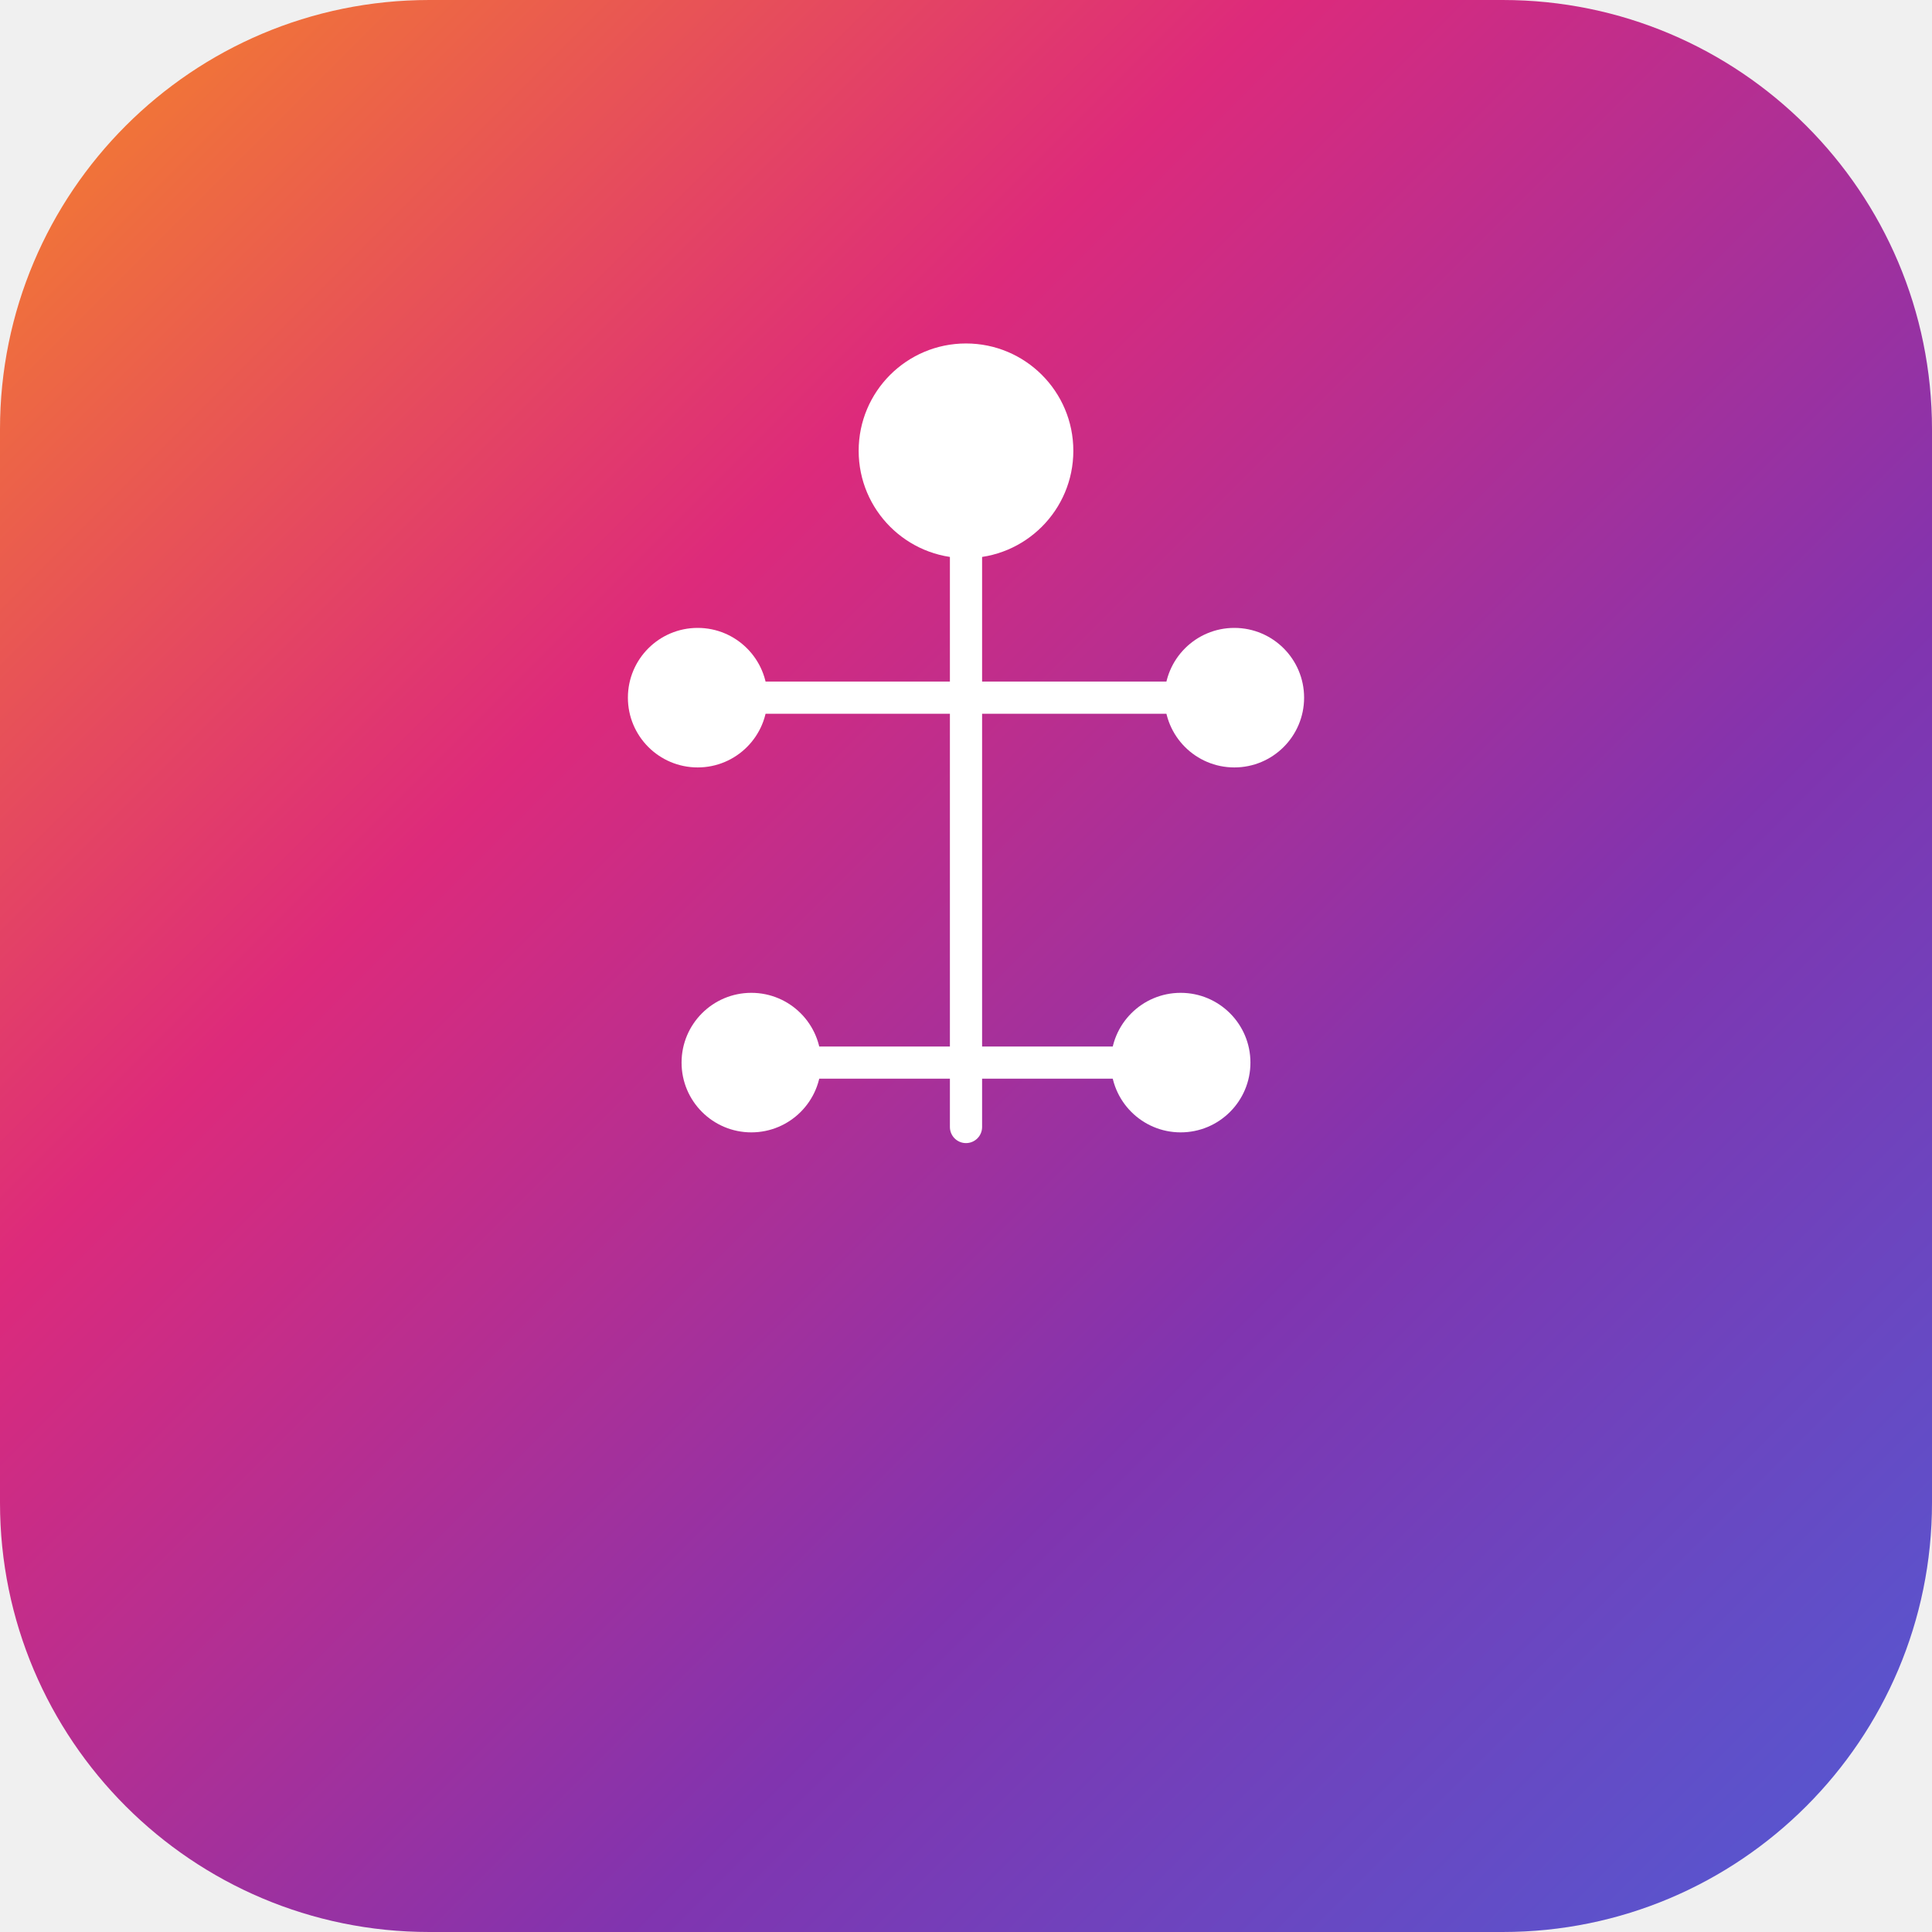
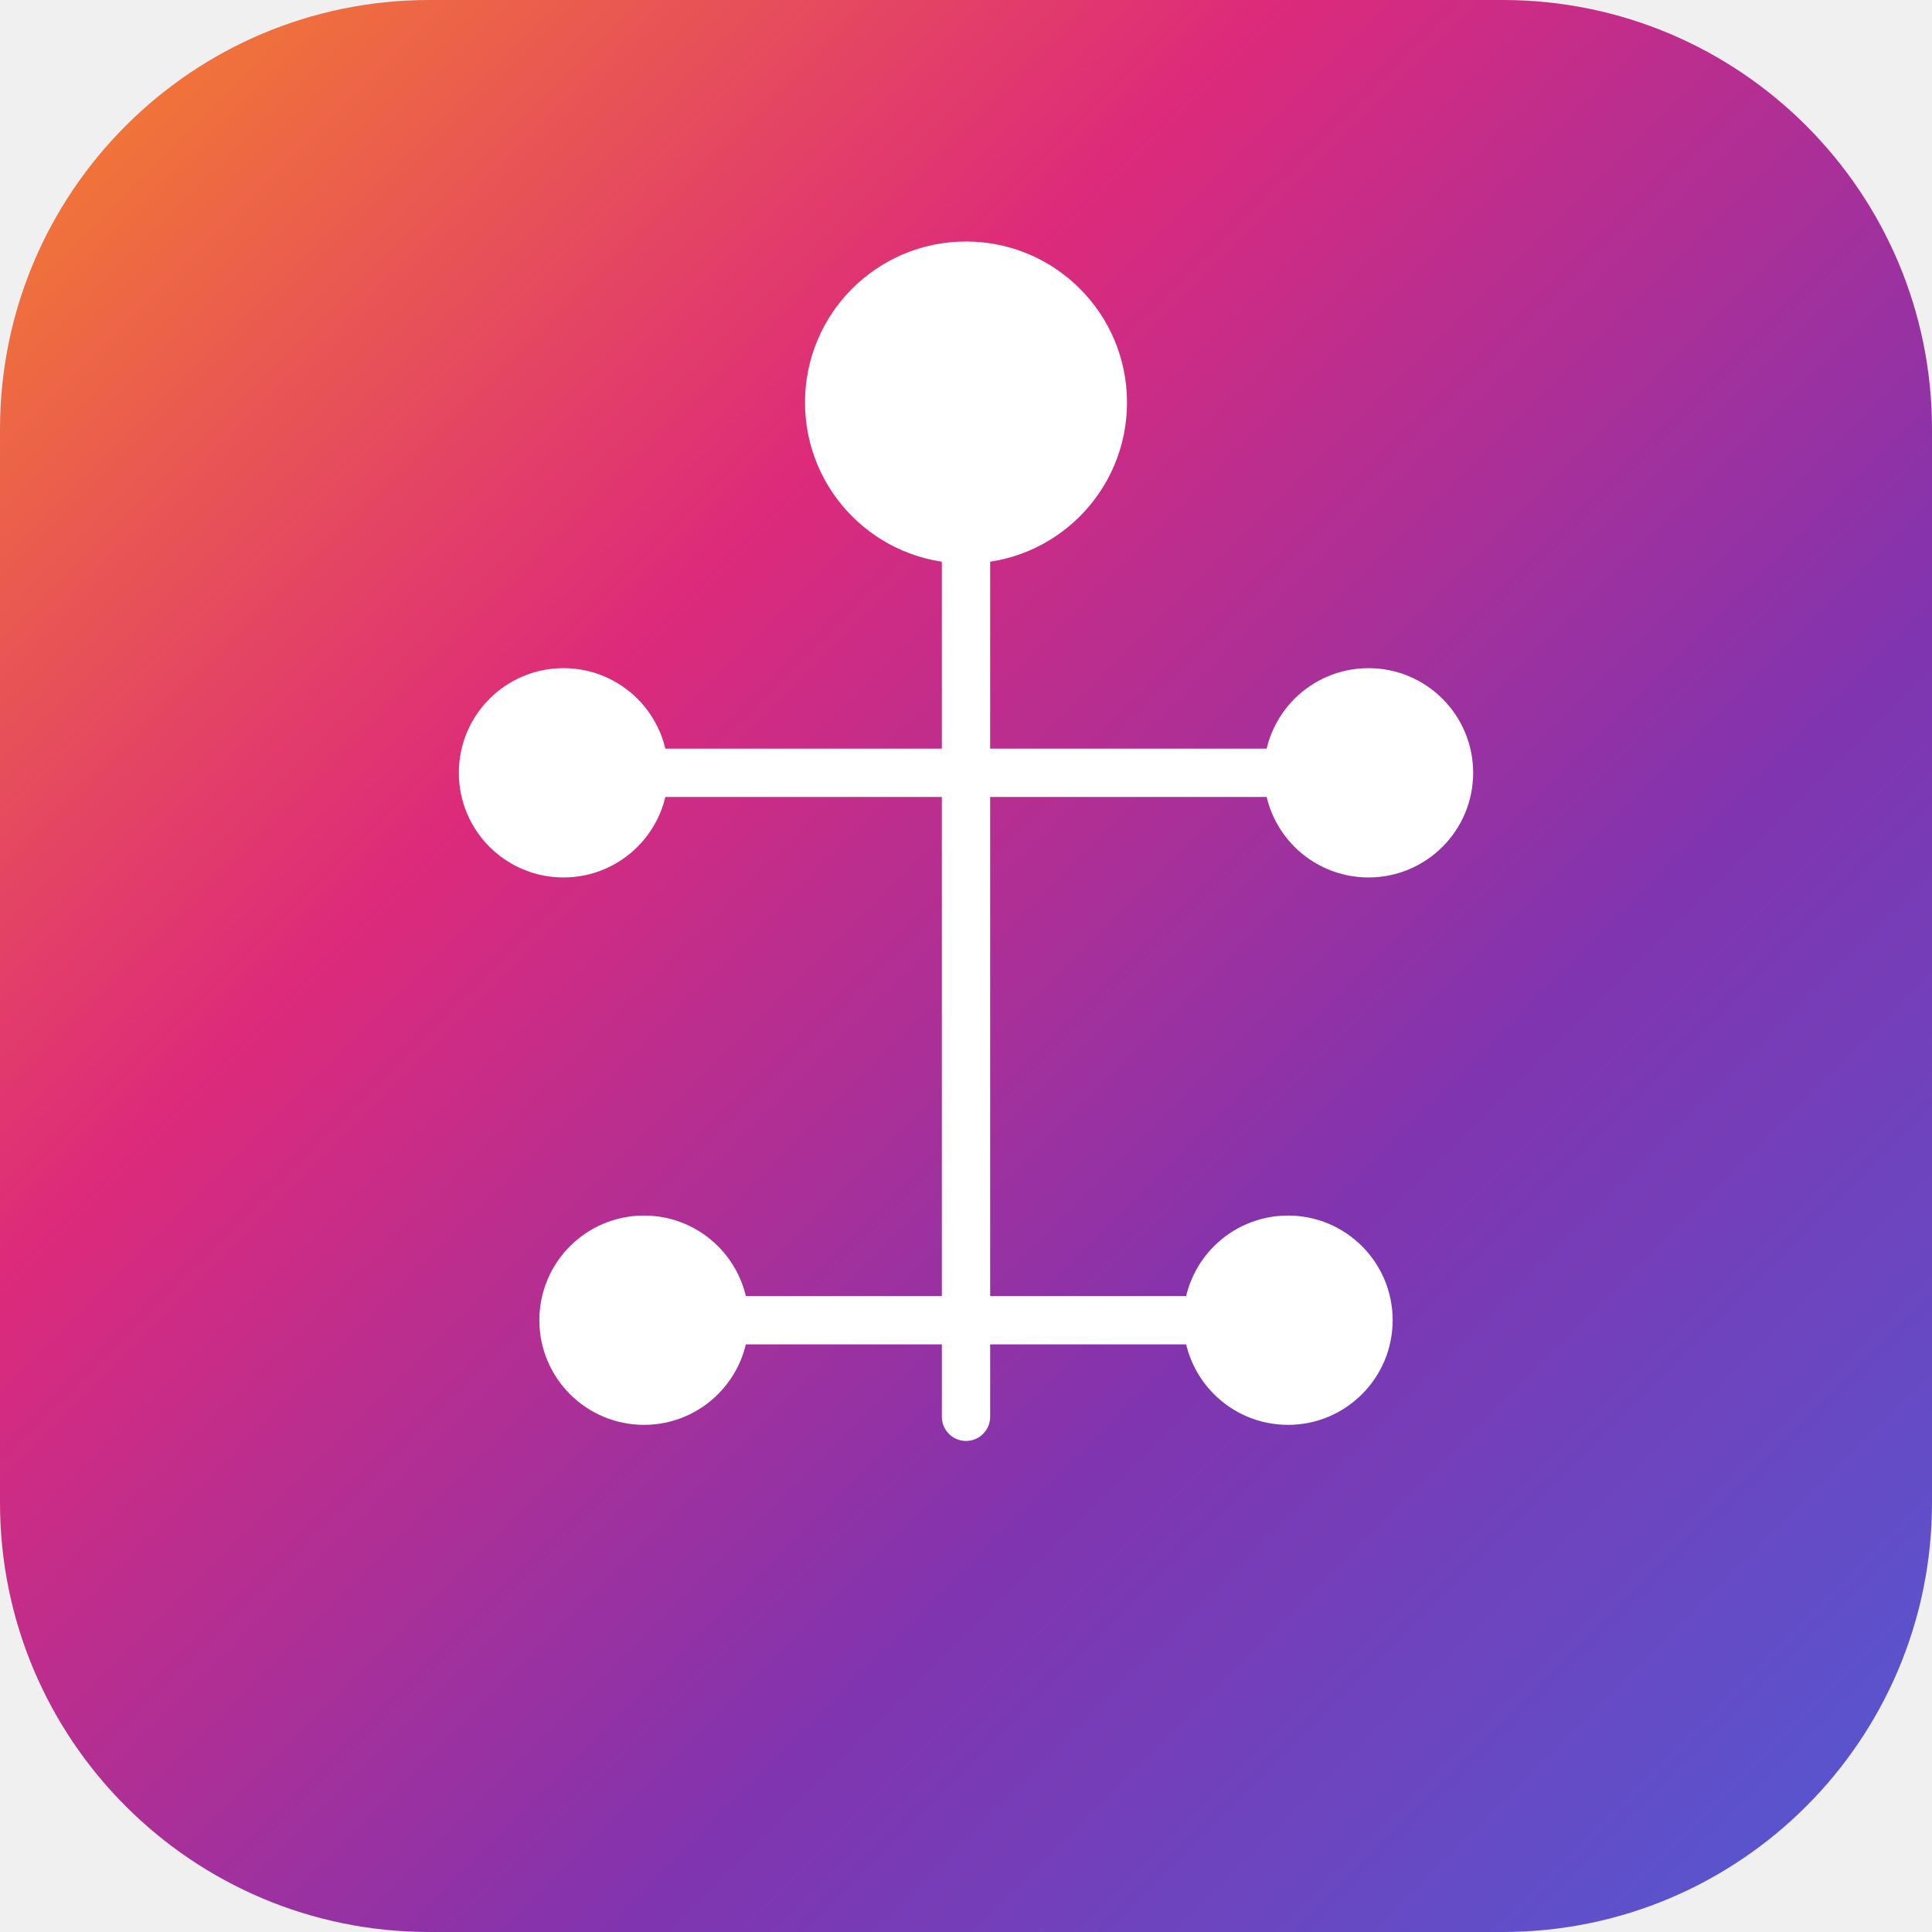
<svg xmlns="http://www.w3.org/2000/svg" width="180" height="180" viewBox="0 0 180 180" fill="none">
  <rect width="180" height="180" rx="40" fill="url(#gradient)" />
-   <g transform="translate(40, 27) scale(1)">
+   <g transform="translate(15, 15) scale(1.5)">
    <line x1="50" y1="22" x2="50" y2="78" stroke="white" stroke-width="3" stroke-linecap="round" />
    <line x1="25" y1="38" x2="75" y2="38" stroke="white" stroke-width="3" stroke-linecap="round" />
    <line x1="30" y1="72" x2="70" y2="72" stroke="white" stroke-width="3" stroke-linecap="round" />
    <circle cx="50" cy="15" r="10" fill="white" />
    <circle cx="25" cy="38" r="6.5" fill="white" />
    <circle cx="75" cy="38" r="6.5" fill="white" />
    <circle cx="30" cy="72" r="6.5" fill="white" />
    <circle cx="70" cy="72" r="6.5" fill="white" />
  </g>
  <defs>
    <linearGradient id="gradient" x1="0" y1="0" x2="180" y2="180" gradientUnits="userSpaceOnUse">
      <stop offset="0%" stop-color="#F58529" />
      <stop offset="33%" stop-color="#DD2A7B" />
      <stop offset="66%" stop-color="#8134AF" />
      <stop offset="100%" stop-color="#515BD4" />
    </linearGradient>
  </defs>
</svg>
